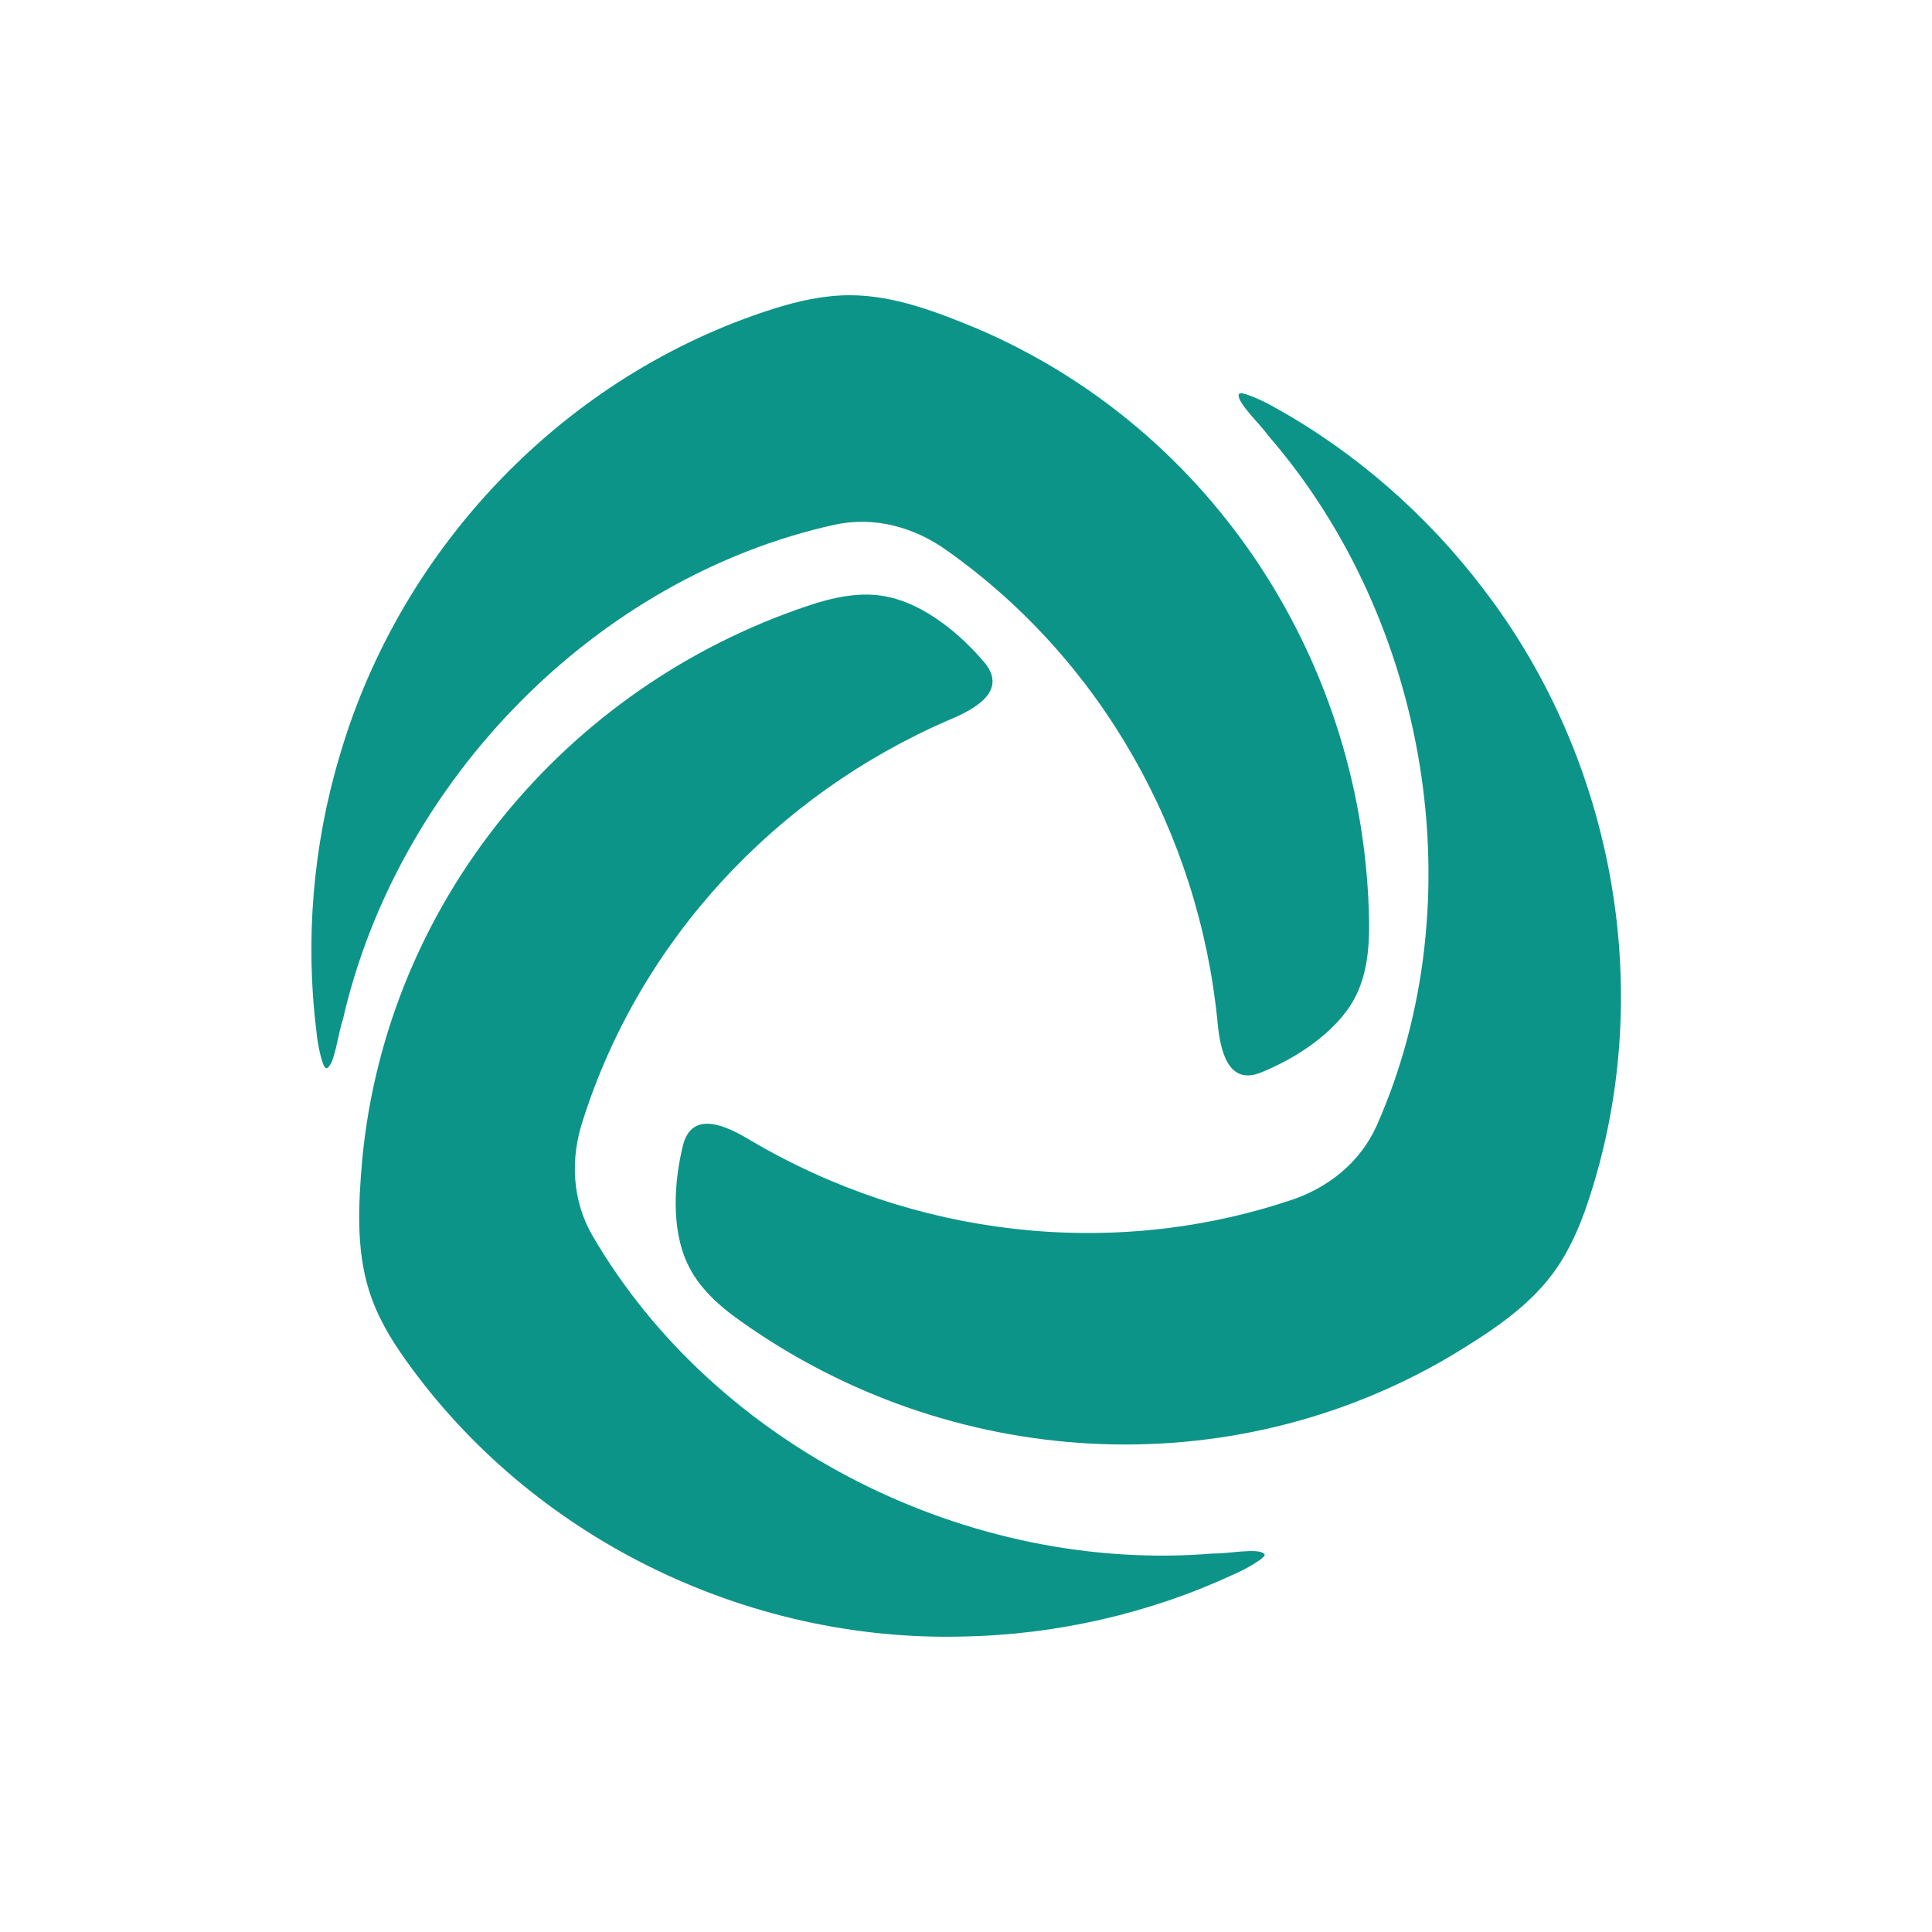
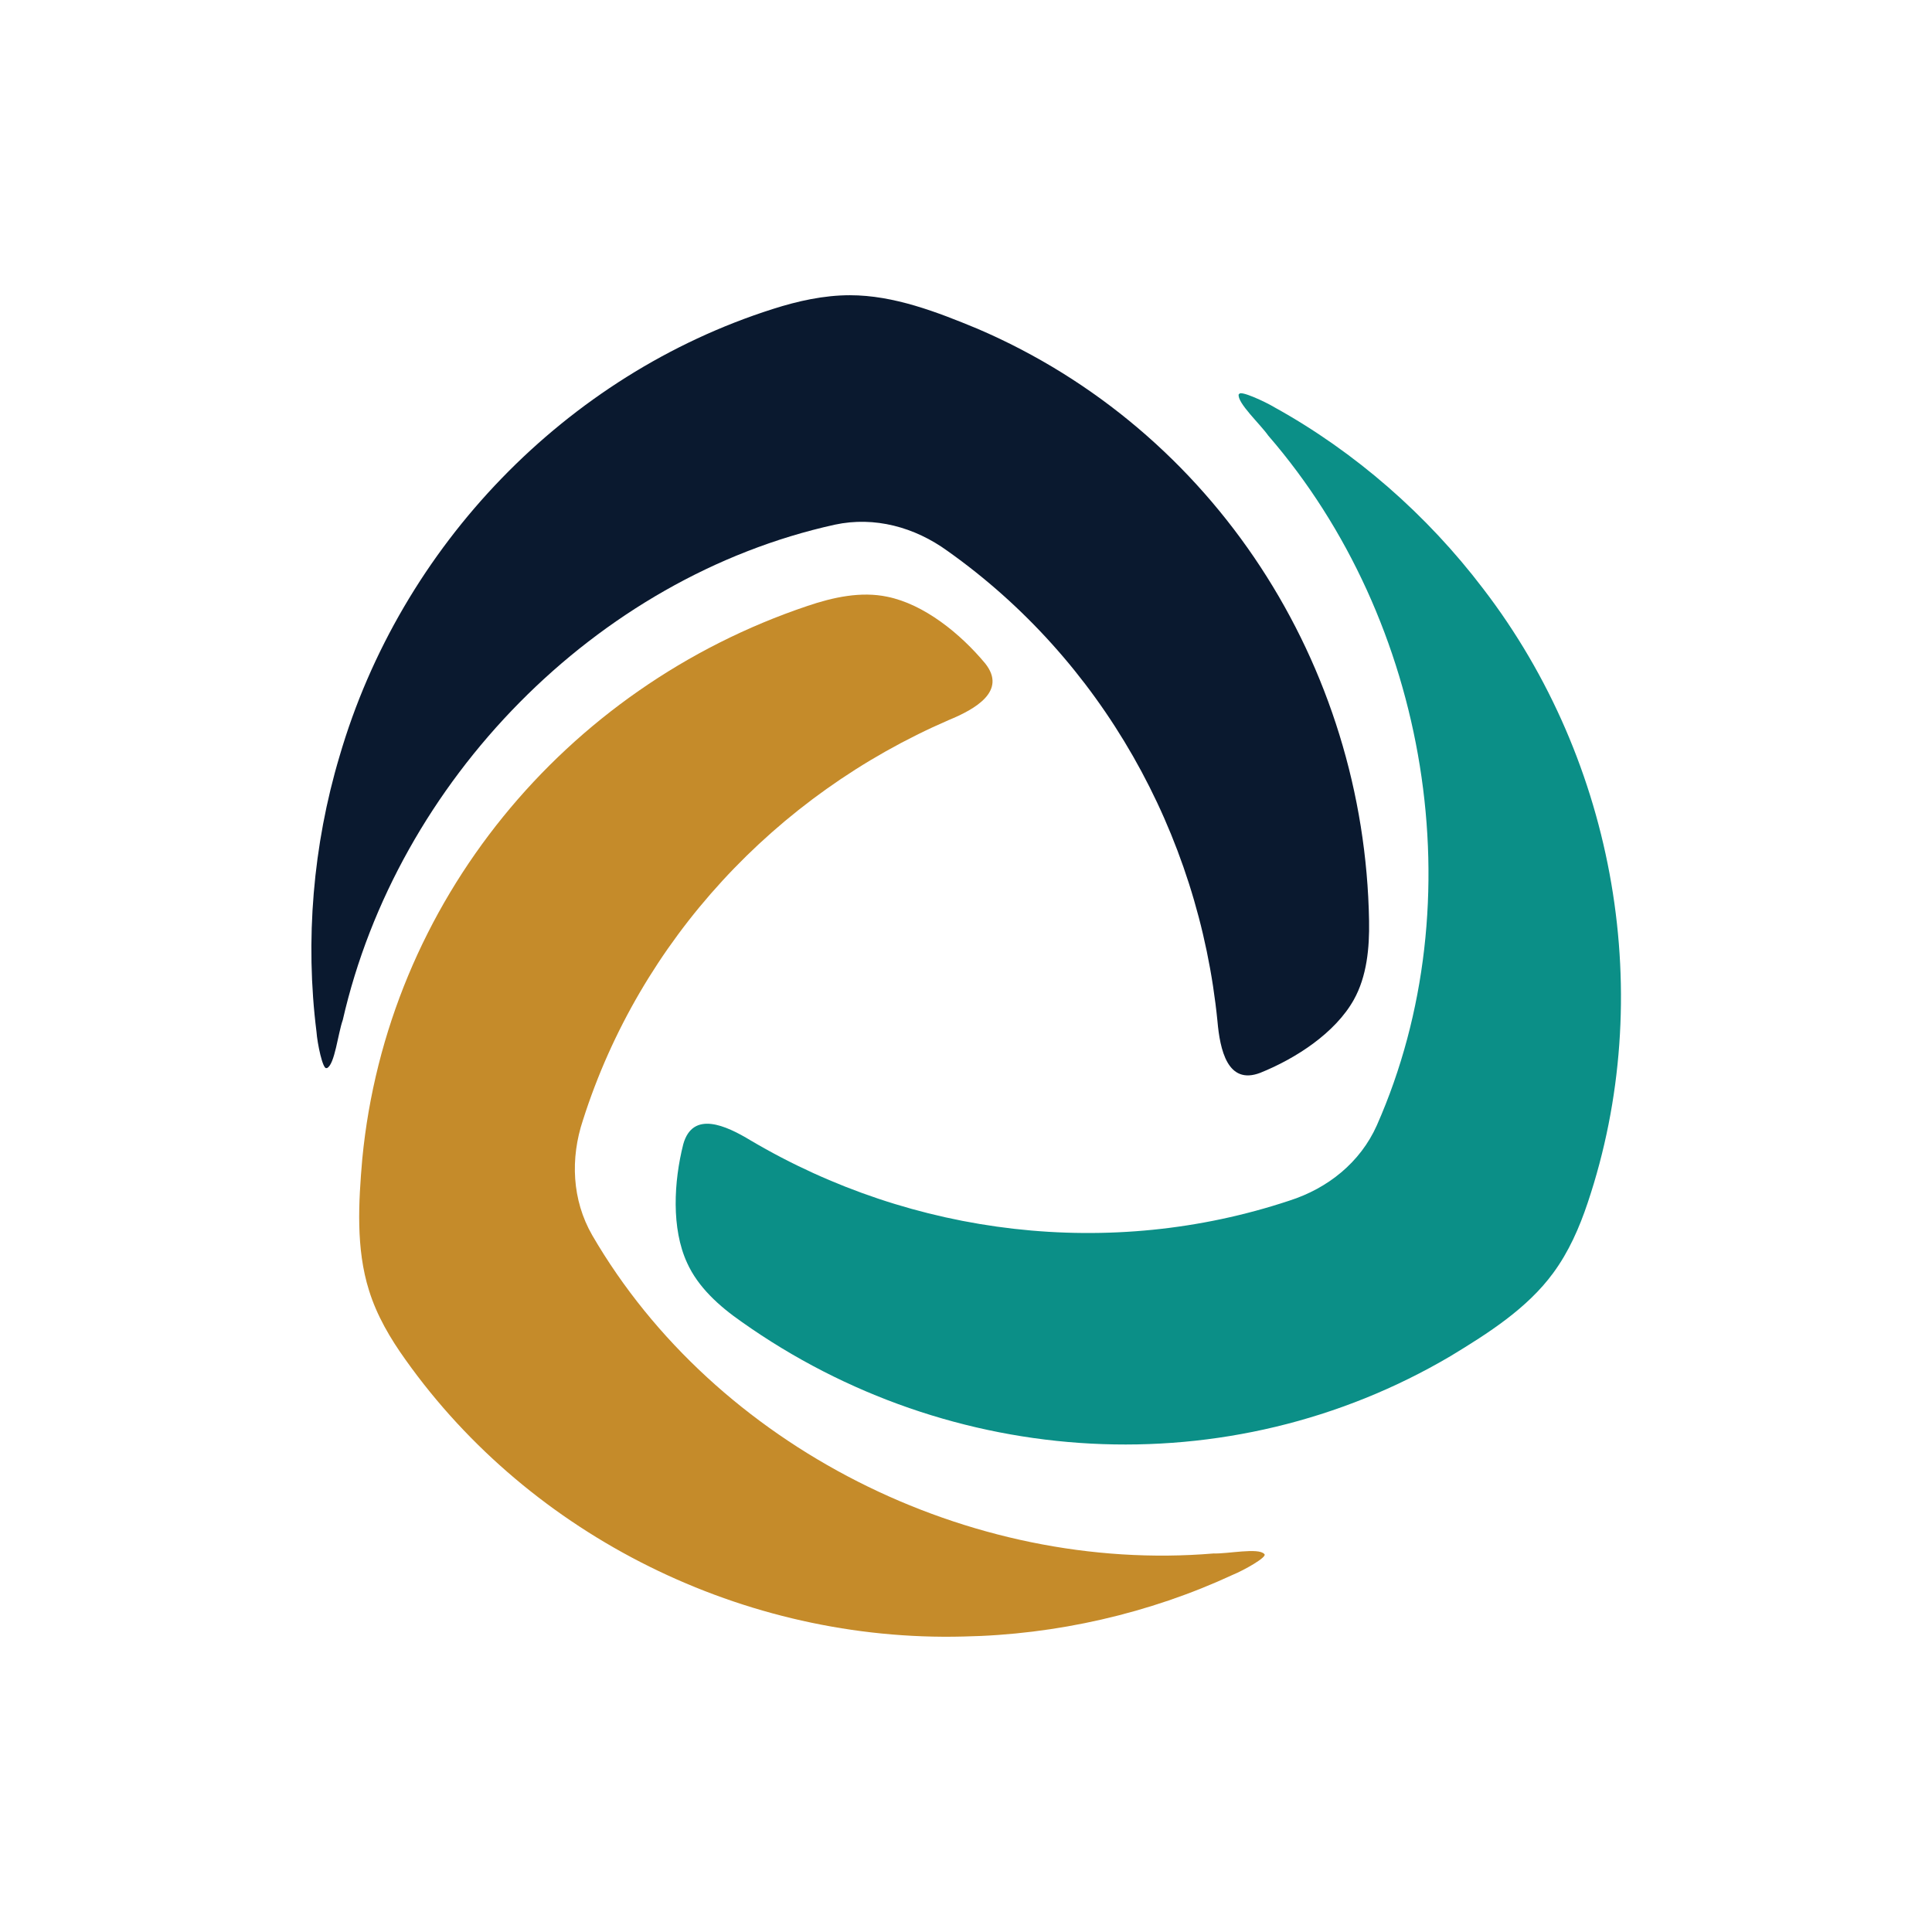
<svg xmlns="http://www.w3.org/2000/svg" viewBox="-58 0 772.2 772.2">
-   <path fill="#0D9488" d="M447.4,621.2c1.1,1.2-8.4,6.5-12.6,8.2-33.4,15.5-70.7,24-107.7,24.7-87.5,2.3-172.8-39.9-223-110.6-6.1-8.5-11.5-17.7-14.6-27.7-5.3-16.8-4.2-35.2-2.7-52.6,9.9-102.6,80.9-188.4,177.9-221,10.3-3.5,21.4-5.9,31.9-3.7,14.8,3,29.3,14.8,39.2,26.7,8.7,11-3.9,18.2-14.6,22.6-69.3,30-123.4,88.2-146.2,159.9-5.1,15.3-4.4,31.9,3.7,46,49.2,84.7,150.9,135.4,248.4,127.2,5.6.2,17.9-2.4,20.2.2Z" />
-   <path fill="#0D9488" d="M437.3,157.5c.3-1.6,10.3,3,14.1,5.3,32.2,17.8,61,43,83.4,72.5,53.3,69.4,69.4,163.2,41.8,245.4-3.3,9.9-7.6,19.7-13.8,28.1-10.4,14.2-26,24.1-41,33.2-88.8,52.4-199.9,45.5-283.4-13.7-8.9-6.2-17.4-13.8-21.8-23.6-6.3-13.7-5.3-32.4-1.5-47.4,3.8-13.5,17-7.5,26.9-1.5,65,38.4,143.9,47.8,215.3,24.1,15.4-4.9,28.4-15.3,35-30.1,39.6-89.6,20.7-201.7-43.4-275.7-3.2-4.6-12.5-13.1-11.8-16.5Z" />
-   <path fill="#0D9488" d="M72.5,426.9c-1.5.7-3.7-10-4-14.5-4.6-36.5-1.4-74.6,9.2-110.1,24.5-84.1,90.5-152.5,173.2-178.8,10-3.2,20.4-5.5,30.8-5.5,17.6,0,34.8,6.7,51,13.4,94.7,40.6,154.8,134.4,156.5,236.7.2,10.8-.9,22.2-6.1,31.5-7.4,13.2-23,23.4-37.4,29.2-13.1,5-16.1-9.3-17.1-20.7-7.5-75.2-46.5-144.4-107.9-187.9-13.1-9.5-29.1-13.9-45-10.5-95.7,21.1-174.9,102.5-196.7,198-1.9,5.3-3.2,17.8-6.3,19.2Z" />
+   <path fill="#C58B2A" d="M447.4,621.2c1.1,1.2-8.4,6.5-12.6,8.2-33.4,15.5-70.7,24-107.7,24.7-87.5,2.3-172.8-39.9-223-110.6-6.1-8.5-11.5-17.7-14.6-27.7-5.3-16.8-4.2-35.2-2.7-52.6,9.9-102.6,80.9-188.4,177.9-221,10.3-3.5,21.4-5.9,31.9-3.7,14.8,3,29.3,14.8,39.2,26.7,8.7,11-3.9,18.2-14.6,22.6-69.3,30-123.4,88.2-146.2,159.9-5.1,15.3-4.4,31.9,3.7,46,49.2,84.7,150.9,135.4,248.4,127.2,5.6.2,17.9-2.4,20.2.2Z" />
+   <path fill="#0B8F87" d="M437.3,157.5c.3-1.6,10.3,3,14.1,5.3,32.2,17.8,61,43,83.4,72.5,53.3,69.4,69.4,163.2,41.8,245.4-3.3,9.9-7.6,19.7-13.8,28.1-10.4,14.2-26,24.1-41,33.2-88.8,52.4-199.9,45.5-283.4-13.7-8.9-6.2-17.4-13.8-21.8-23.6-6.3-13.7-5.3-32.4-1.5-47.4,3.8-13.5,17-7.5,26.9-1.5,65,38.4,143.9,47.8,215.3,24.1,15.4-4.9,28.4-15.3,35-30.1,39.6-89.6,20.7-201.7-43.4-275.7-3.2-4.6-12.5-13.1-11.8-16.5Z" />
+   <path fill="#0A192F" d="M72.5,426.9c-1.5.7-3.7-10-4-14.5-4.6-36.5-1.4-74.6,9.2-110.1,24.5-84.1,90.5-152.5,173.2-178.8,10-3.2,20.4-5.5,30.8-5.5,17.6,0,34.8,6.7,51,13.4,94.7,40.6,154.8,134.4,156.5,236.7.2,10.8-.9,22.2-6.1,31.5-7.4,13.2-23,23.4-37.4,29.2-13.1,5-16.1-9.3-17.1-20.7-7.5-75.2-46.5-144.4-107.9-187.9-13.1-9.5-29.1-13.9-45-10.5-95.7,21.1-174.9,102.5-196.7,198-1.9,5.3-3.2,17.8-6.3,19.2Z" />
</svg>
